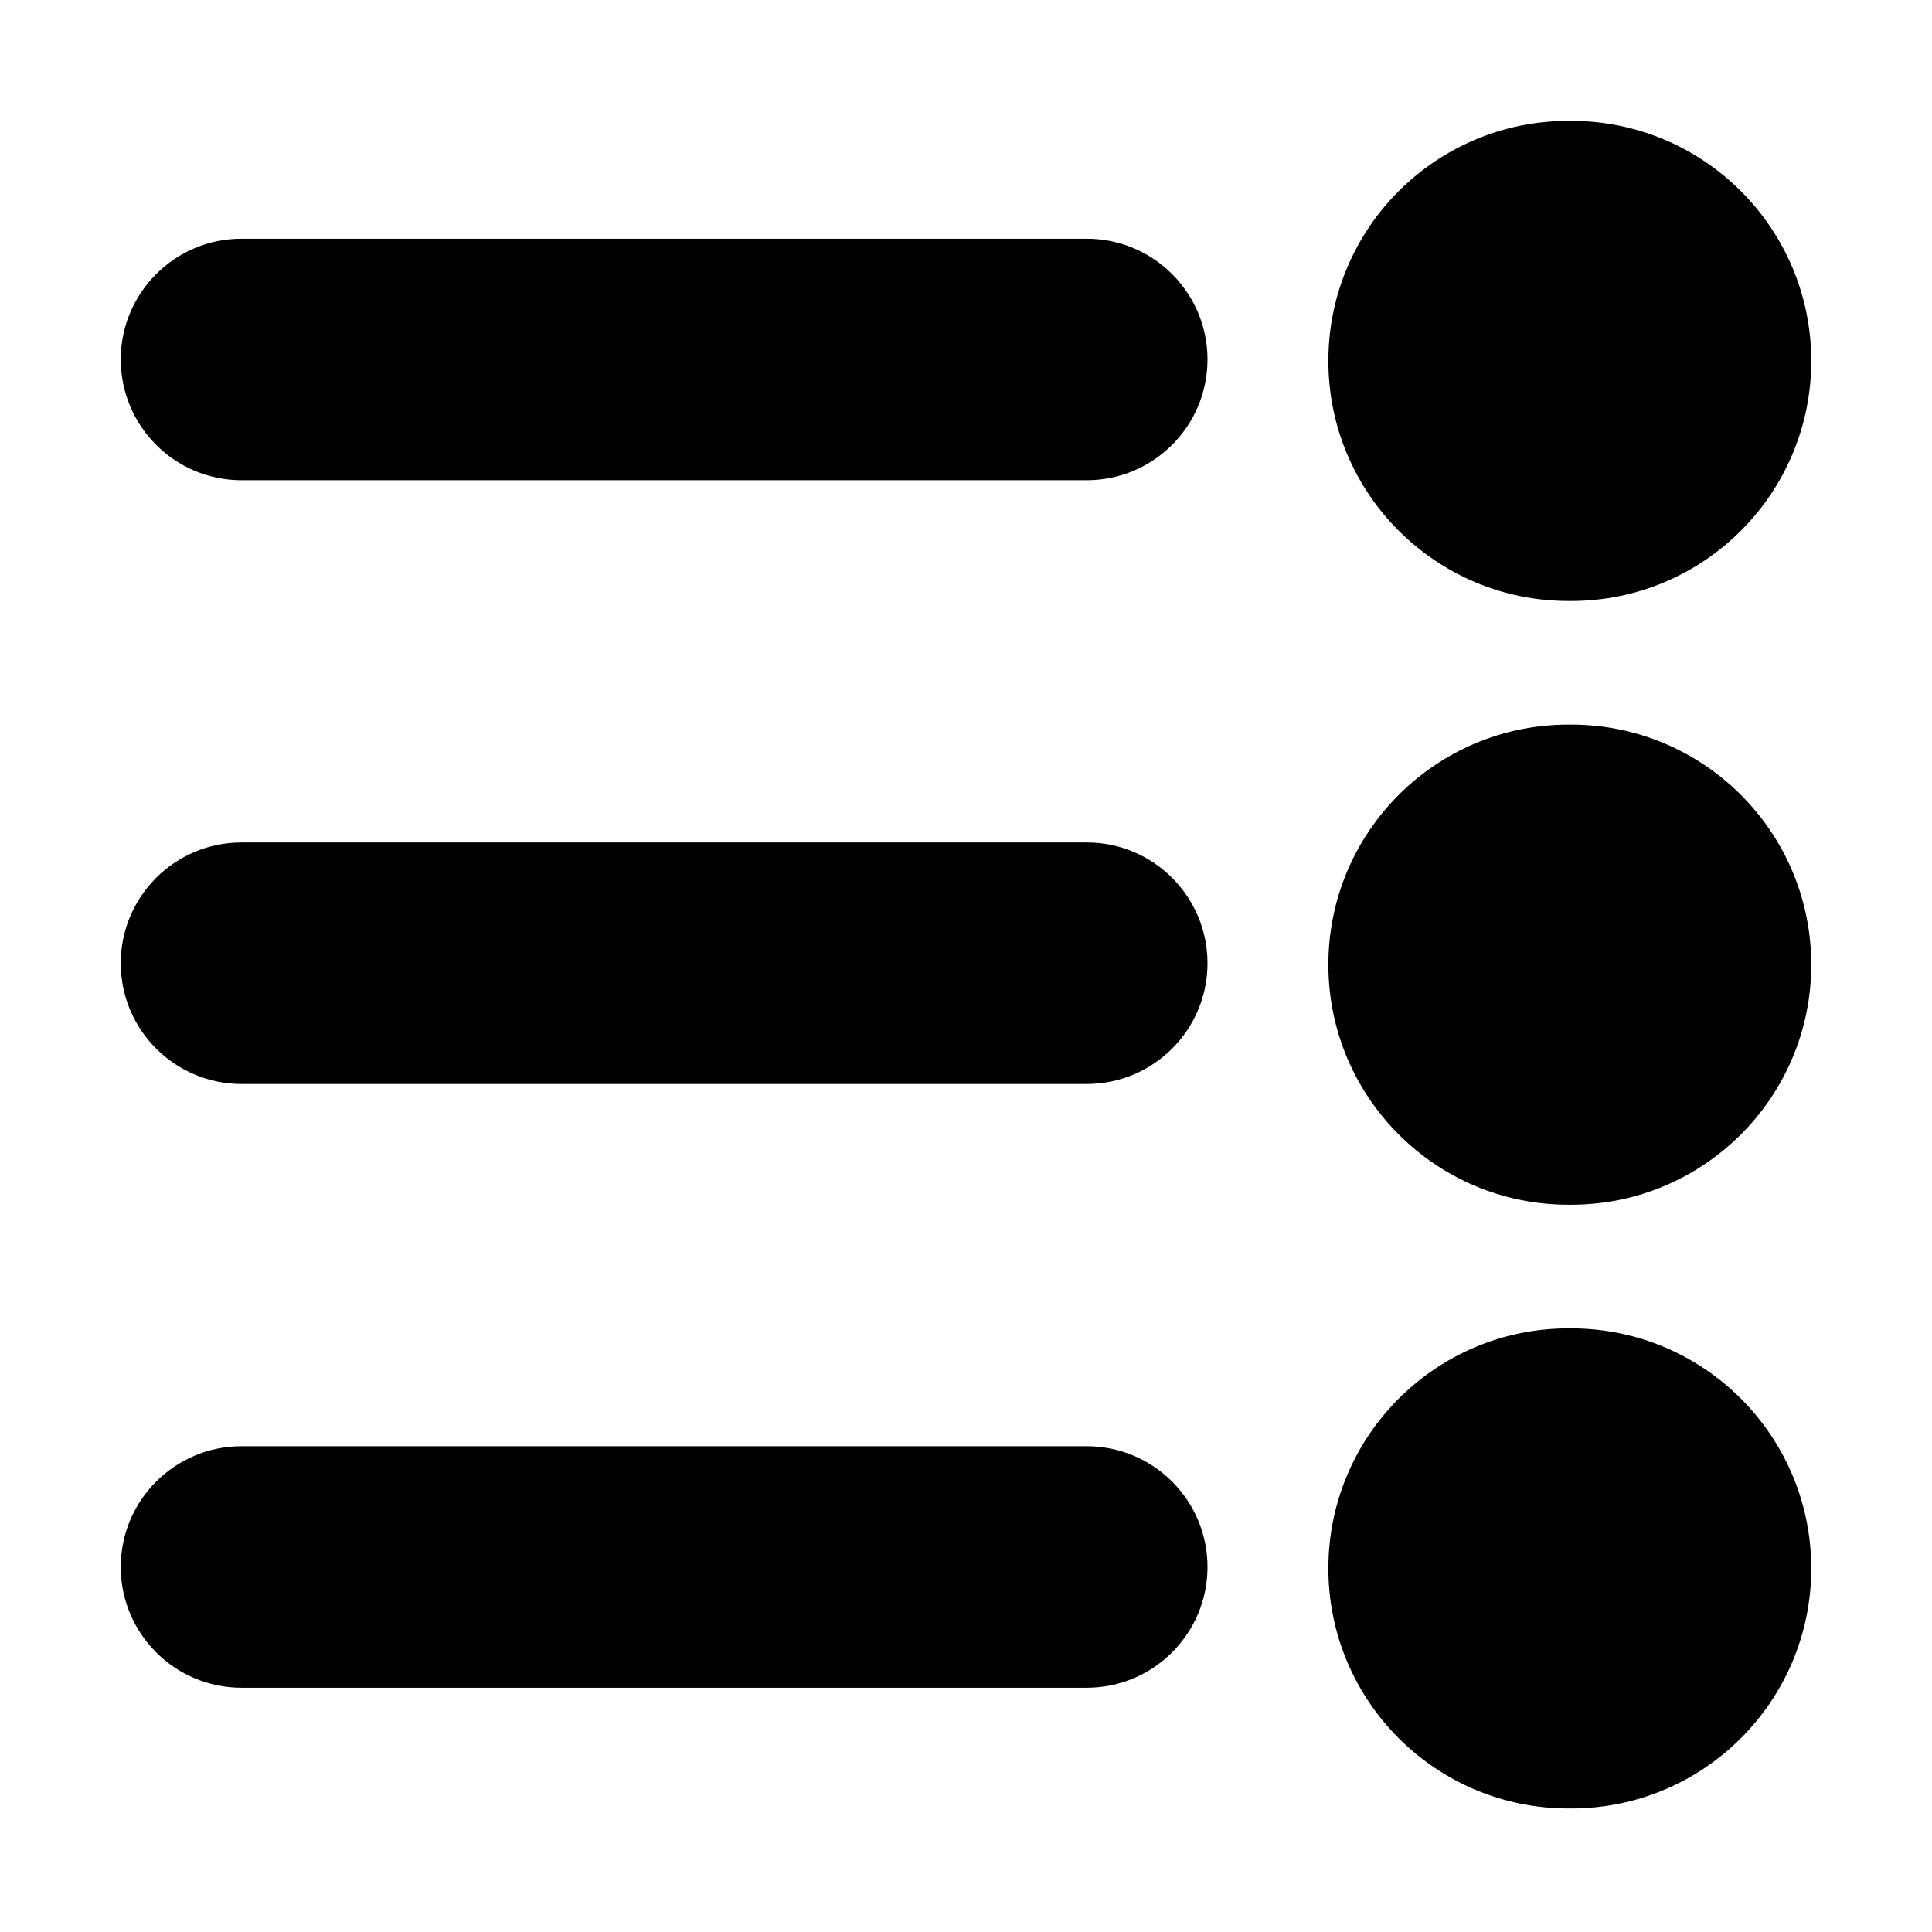
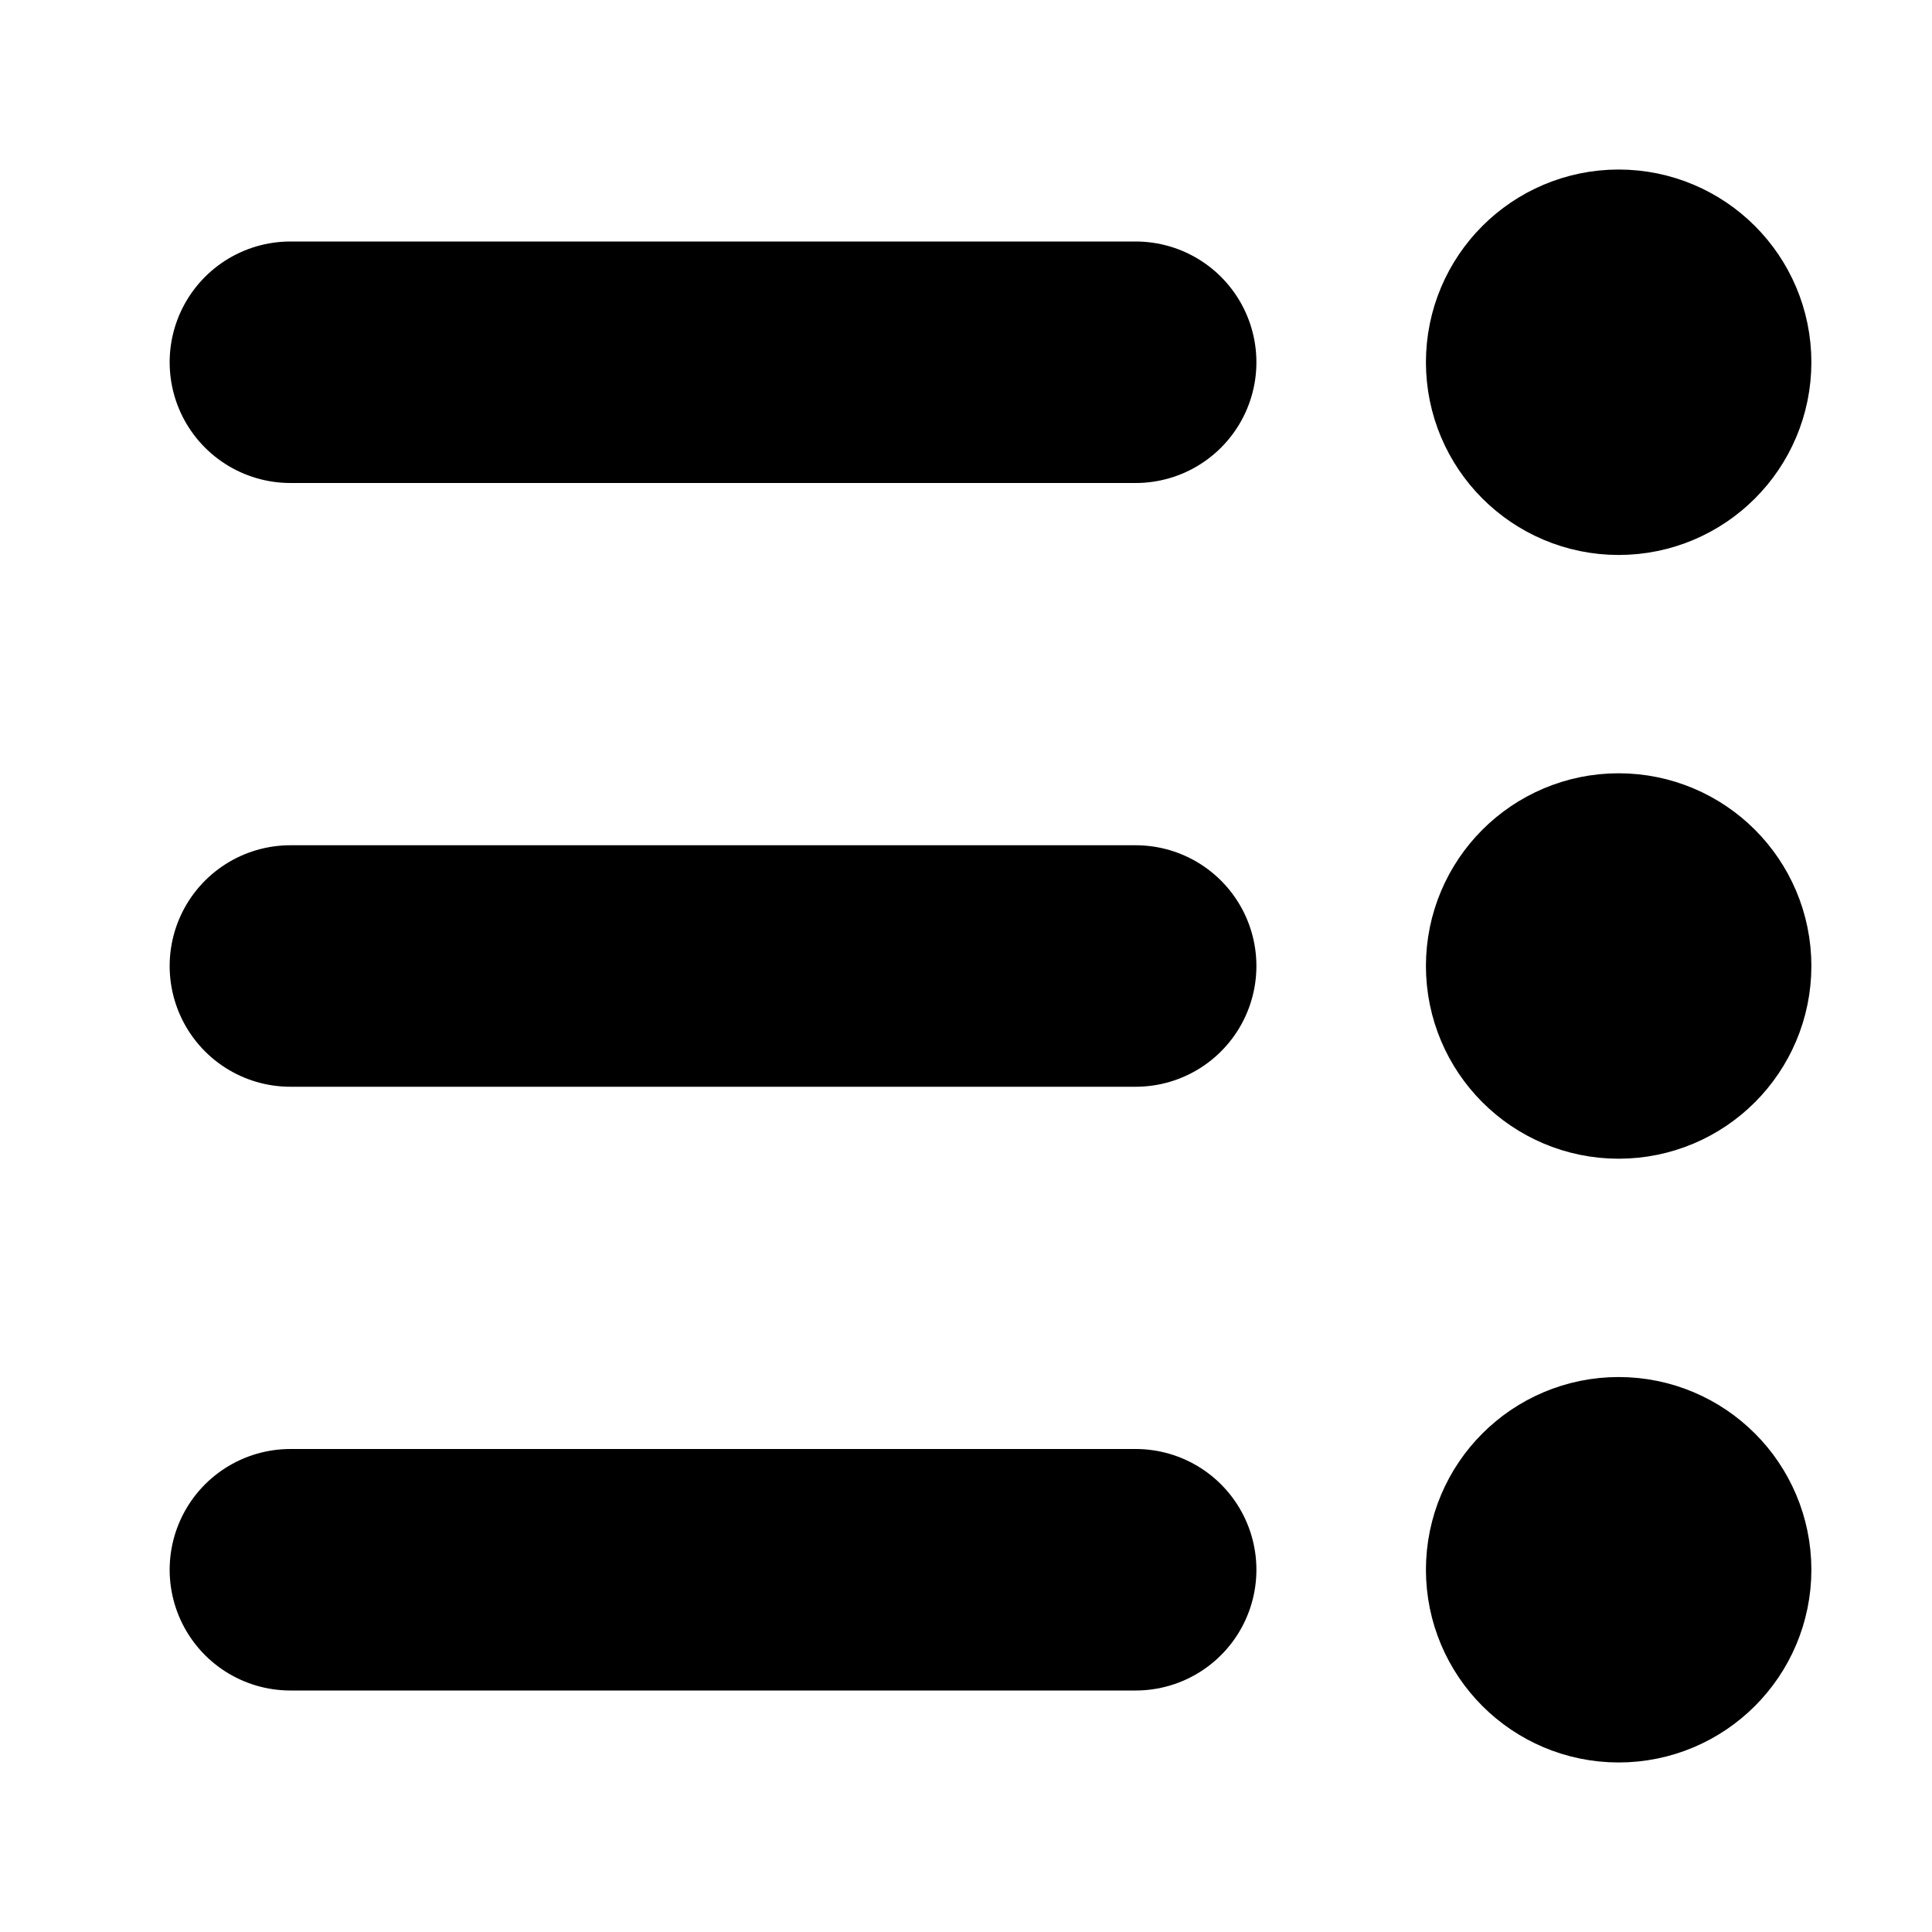
- <svg xmlns="http://www.w3.org/2000/svg" xmlns:ns1="https://www.gtk.org/grappa" id="svg1" width="16" height="16" ns1:keywords="view-list-bullet" ns1:state="0" ns1:version="1" version="1.1">
-   <style id="style1" type="text/css">.not-initial-state {
-       display: none;
-     }</style>
-   <path id="path16" d="m9 3.977c0.552 0 1-0.448 1-1s-0.448-1-1-1h-7c-0.552 0-1 0.448-1 1s0.448 1 1 1z" stop-color="#000000" />
-   <path id="path14" d="m9 8.977c0.552 0 1-0.448 1-1s-0.448-1-1-1h-7c-0.552 0-1 0.448-1 1s0.448 1 1 1z" stop-color="#000000" />
-   <path id="path12" d="m9 13.977c0.552 0 1-0.448 1-1s-0.448-1-1-1h-7c-0.552 0-1 0.448-1 1s0.448 1 1 1z" stop-color="#000000" />
-   <path id="path3" d="m13.012 14.977a1.988 1.988 0 0 0 1.988-1.988 1.988 1.988 0 0 0-1.988-1.988h-0.023a1.988 1.988 0 0 0-1.988 1.988 1.988 1.988 0 0 0 1.988 1.988z" stop-color="#000000" stroke-width="1.988" />
-   <path id="path3-5" d="m13.012 9.977a1.988 1.988 0 0 0 1.988-1.988 1.988 1.988 0 0 0-1.988-1.988h-0.023a1.988 1.988 0 0 0-1.988 1.988 1.988 1.988 0 0 0 1.988 1.988z" stop-color="#000000" stroke-width="1.988" />
-   <path id="path3-2" d="m13.012 4.977a1.988 1.988 0 0 0 1.988-1.988 1.988 1.988 0 0 0-1.988-1.988h-0.023a1.988 1.988 0 0 0-1.988 1.988 1.988 1.988 0 0 0 1.988 1.988z" stop-color="#000000" stroke-width="1.988" />
+ <svg xmlns="http://www.w3.org/2000/svg" xmlns:ns1="https://www.gtk.org/grappa" width="16" height="16" ns1:state="0" ns1:state-names="outline empty" ns1:version="1" version="1.1" id="svg1">
+   <defs id="defs1" />
+   <path d="m 12.809,13 c 0,0.329 0.267,0.596 0.596,0.596 0.329,2e-5 0.596,-0.267 0.596,-0.596 4e-5,-0.329 -0.267,-0.596 -0.596,-0.596 -0.329,-6.1e-5 -0.596,0.267 -0.596,0.596 l 0.596,1.47e-4 z m 0,-5 c 0,0.329 0.267,0.596 0.596,0.596 0.329,2e-5 0.596,-0.267 0.596,-0.596 4e-5,-0.329 -0.267,-0.596 -0.596,-0.596 -0.329,-6e-5 -0.596,0.267 -0.596,0.596 l 0.596,1.464e-4 z m 0,-5 c 0,0.329 0.267,0.596 0.596,0.596 0.329,2e-5 0.596,-0.267 0.596,-0.596 4e-5,-0.329 -0.267,-0.596 -0.596,-0.596 -0.329,-6e-5 -0.596,0.267 -0.596,0.596 l 0.596,1.464e-4 z m -3.404,10 h -7 m 7,-5 h -7 m 7,-5 h -7" stroke-width="2" stroke-linecap="round" stroke-linejoin="round" stroke="#000000" fill="none" class="foreground-stroke transparent-fill" ns1:states="outline" ns1:stroke="foreground" ns1:stroke-minwidth="25%" ns1:stroke-maxwidth="150%" id="path1" />
</svg>
